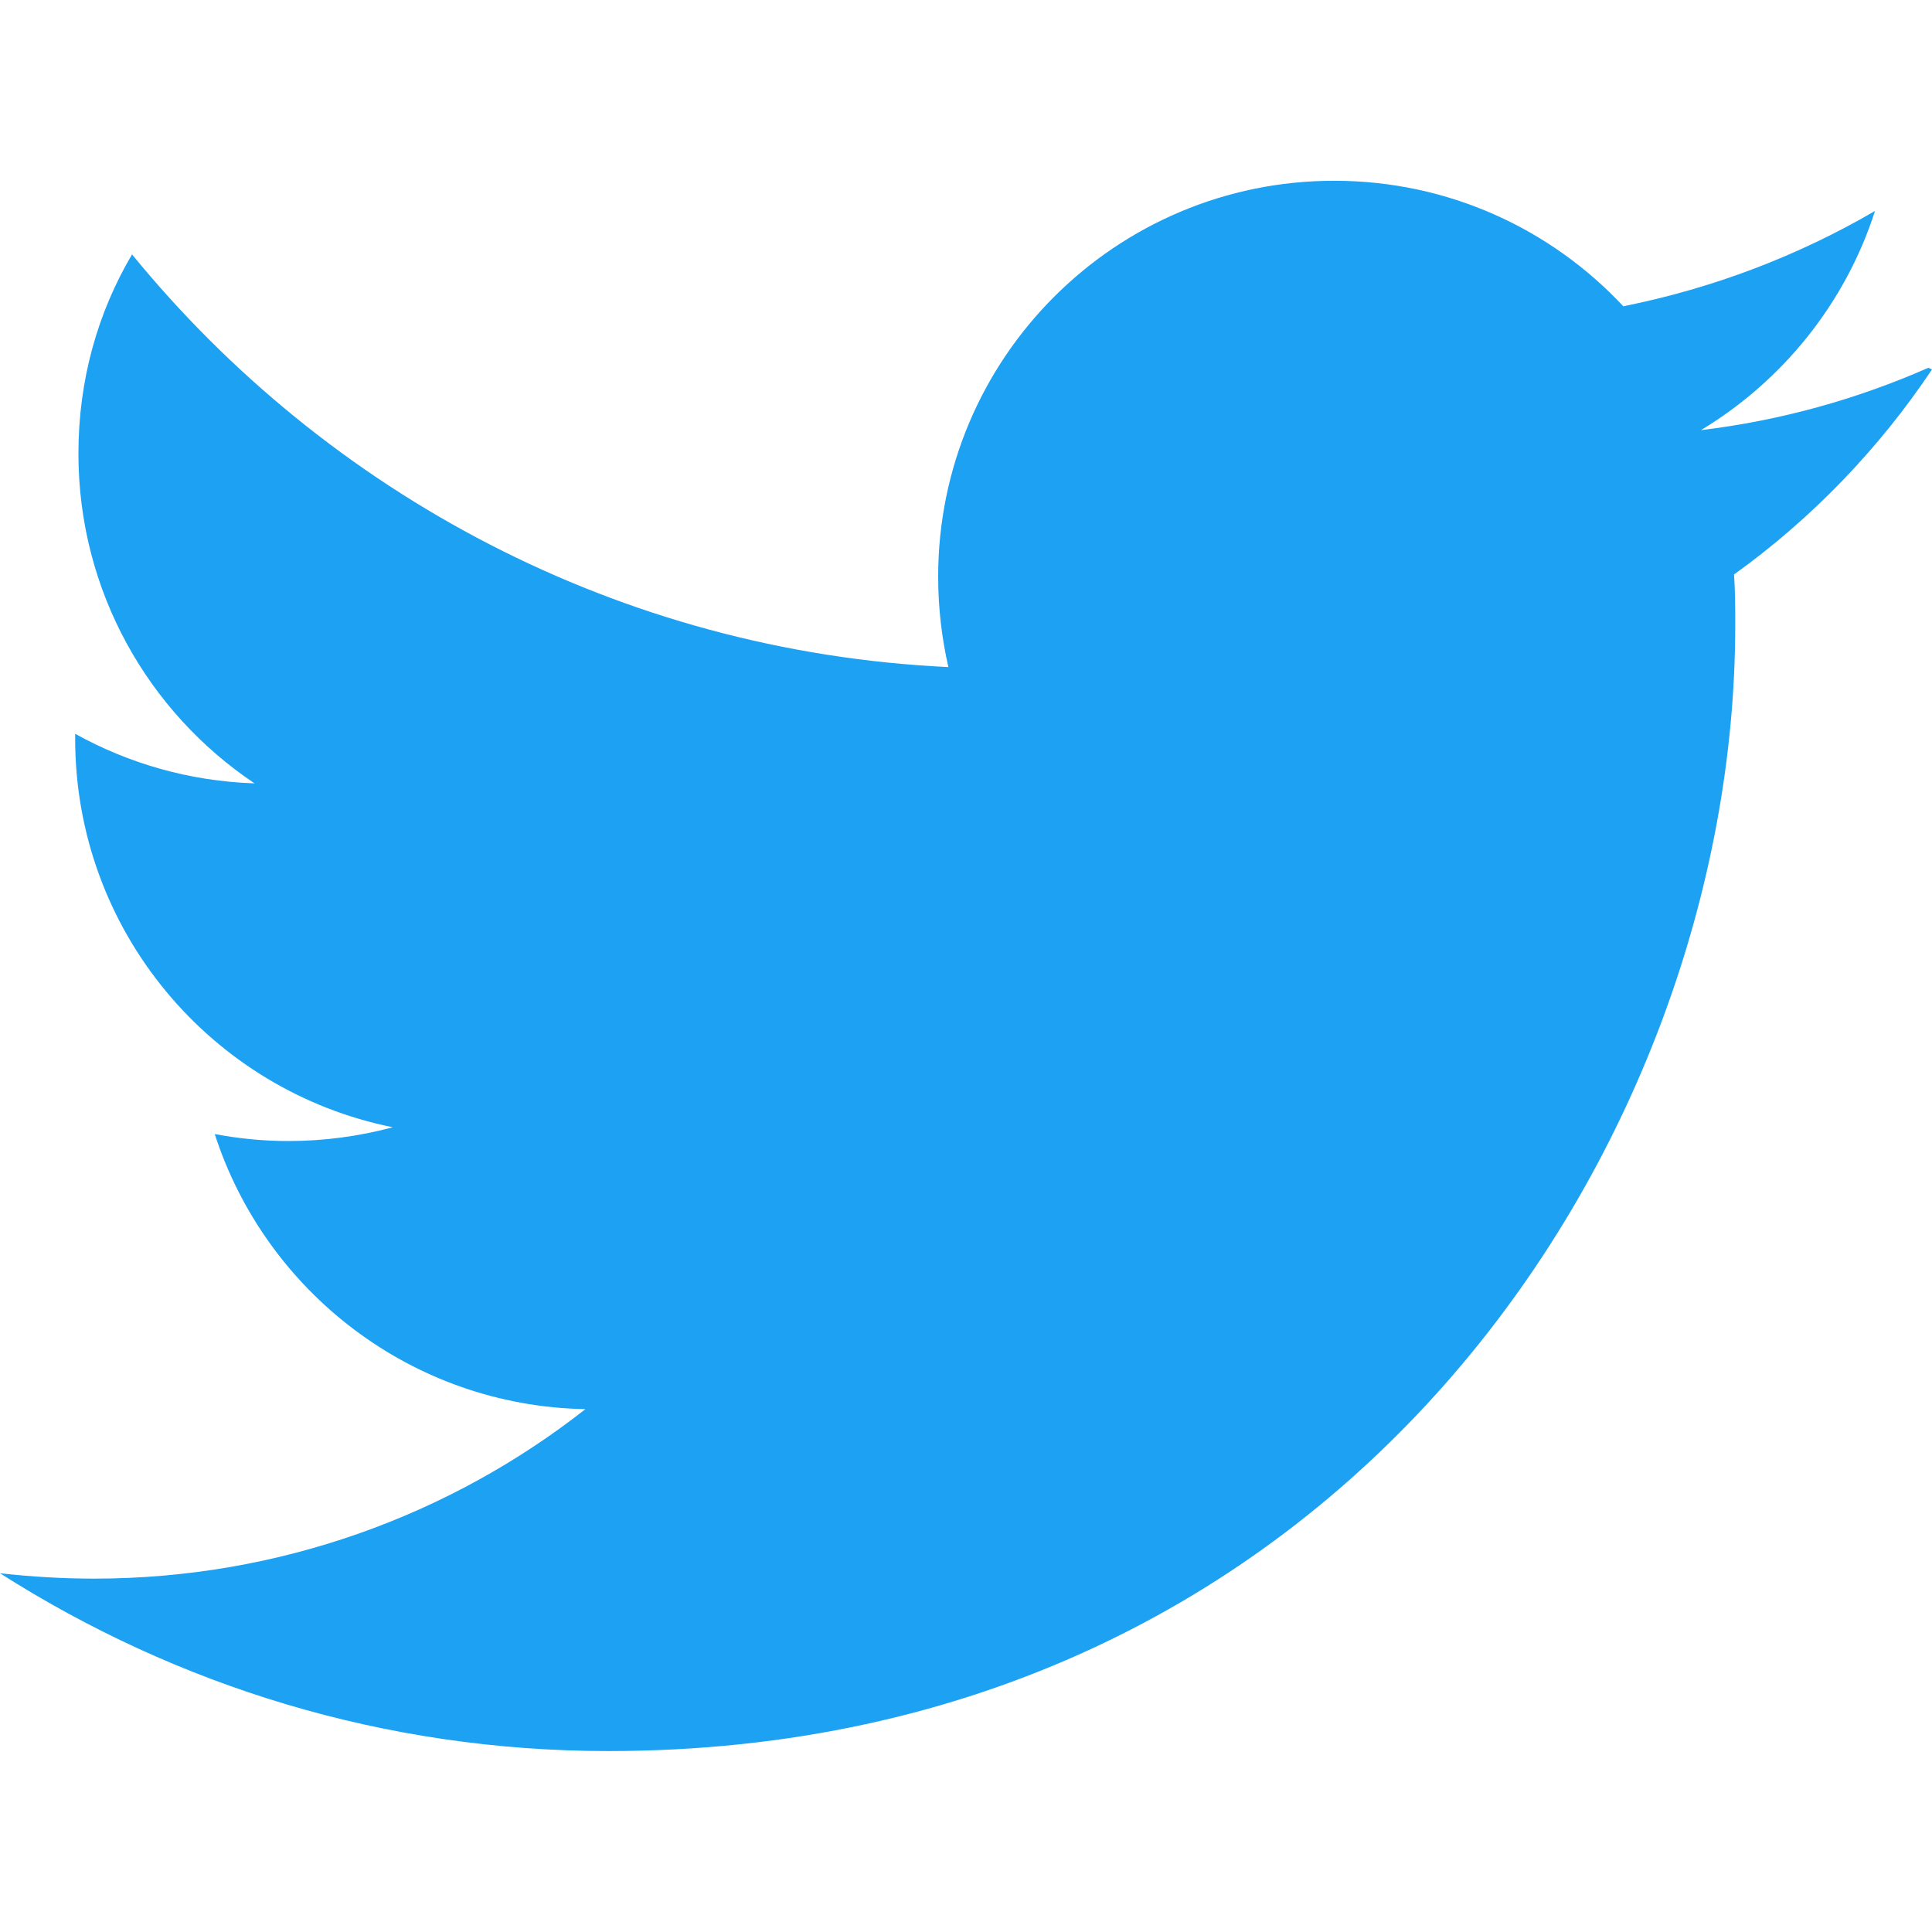
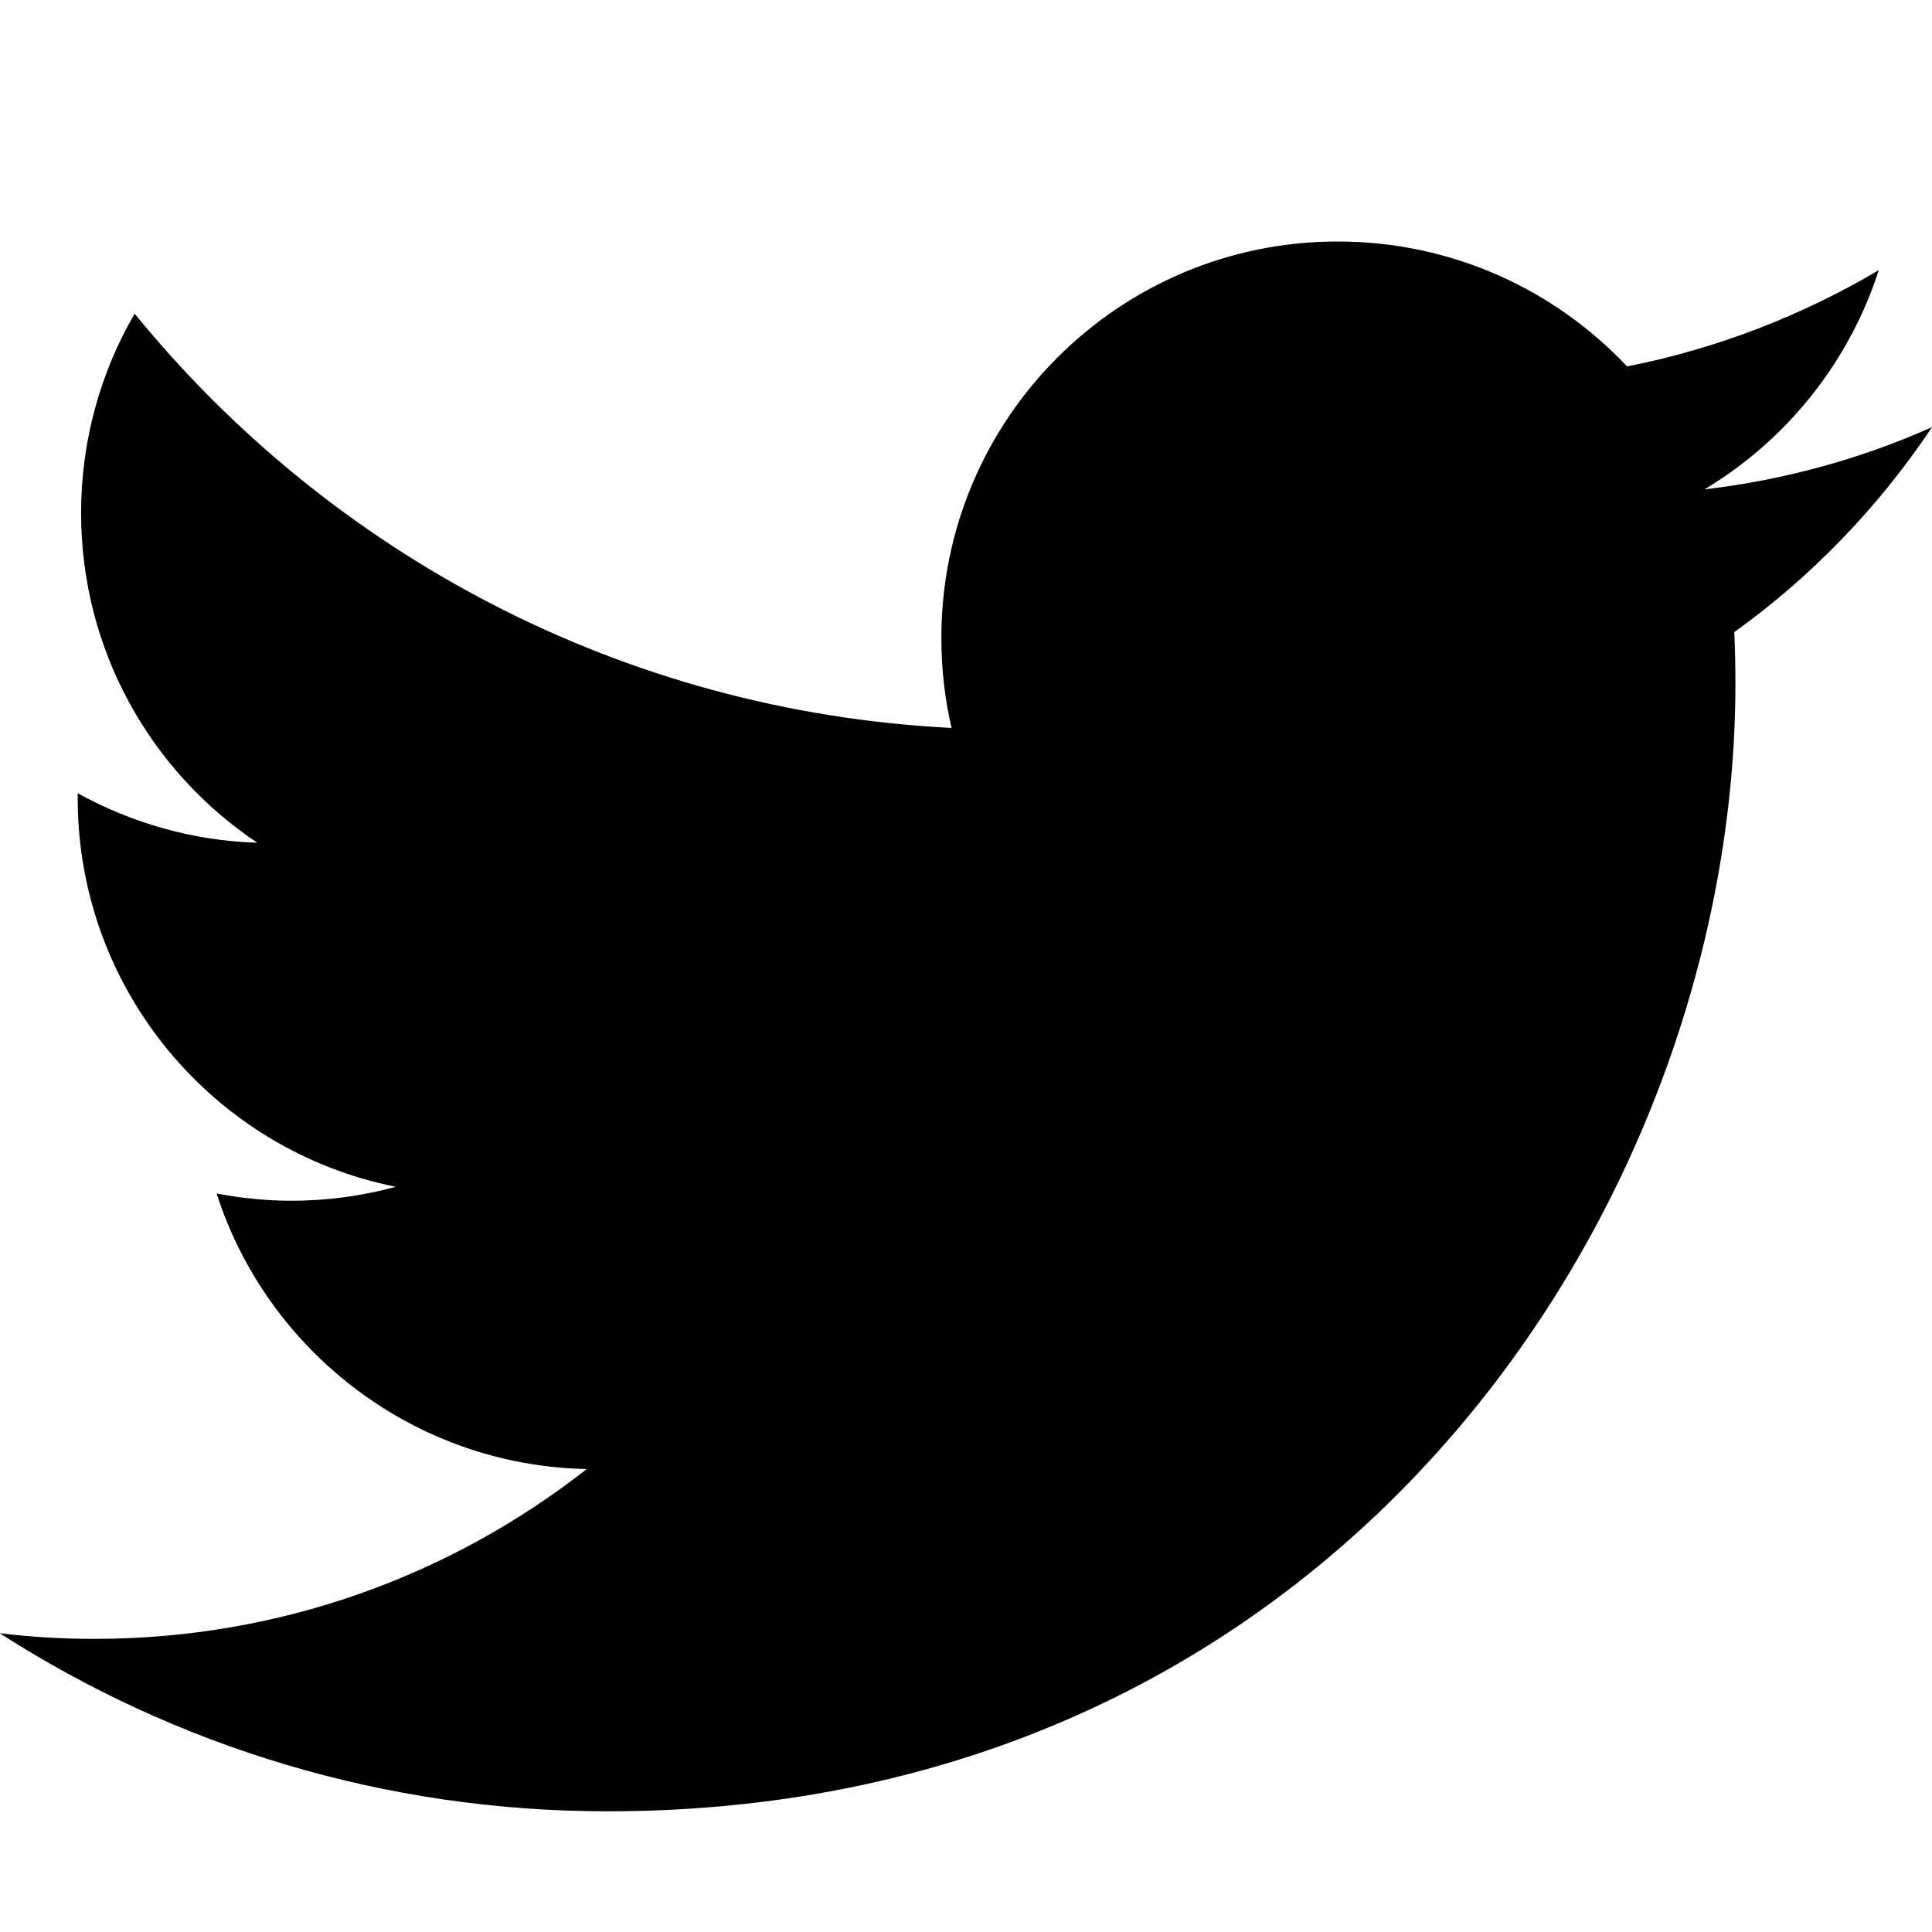
<svg xmlns="http://www.w3.org/2000/svg" version="1.1" width="32" height="32" viewBox="0 0 32 32">
-   <path fill="#1da1f2" d="M31.939 6.092c-1.18 0.519-2.44 0.872-3.767 1.033 1.352-0.815 2.392-2.099 2.884-3.631-1.268 0.74-2.673 1.279-4.169 1.579-1.195-1.279-2.897-2.079-4.788-2.079-3.623 0-6.56 2.937-6.56 6.556 0 0.52 0.060 1.020 0.169 1.499-5.453-0.257-10.287-2.876-13.521-6.835-0.569 0.963-0.888 2.081-0.888 3.3 0 2.28 1.16 4.284 2.917 5.461-1.076-0.035-2.088-0.331-2.971-0.821v0.081c0 3.18 2.257 5.832 5.261 6.436-0.551 0.148-1.132 0.228-1.728 0.228-0.419 0-0.82-0.040-1.221-0.115 0.841 2.604 3.26 4.503 6.139 4.556-2.24 1.759-5.079 2.807-8.136 2.807-0.52 0-1.039-0.031-1.56-0.089 2.919 1.859 6.357 2.945 10.076 2.945 12.072 0 18.665-9.995 18.665-18.648 0-0.279 0-0.56-0.020-0.84 1.281-0.919 2.4-2.080 3.28-3.397z" />
+   <path d="M32 7.075c-1.175 0.525-2.444 0.875-3.769 1.031 1.356-0.813 2.394-2.1 2.887-3.631-1.269 0.75-2.675 1.3-4.169 1.594-1.2-1.275-2.906-2.069-4.794-2.069-3.625 0-6.563 2.938-6.563 6.563 0 0.512 0.056 1.012 0.169 1.494-5.456-0.275-10.294-2.888-13.531-6.862-0.563 0.969-0.887 2.1-0.887 3.3 0 2.275 1.156 4.287 2.919 5.463-1.075-0.031-2.087-0.331-2.975-0.819 0 0.025 0 0.056 0 0.081 0 3.181 2.263 5.838 5.269 6.437-0.55 0.15-1.131 0.231-1.731 0.231-0.425 0-0.831-0.044-1.237-0.119 0.838 2.606 3.263 4.506 6.131 4.563-2.25 1.762-5.075 2.813-8.156 2.813-0.531 0-1.050-0.031-1.569-0.094 2.913 1.869 6.362 2.95 10.069 2.95 12.075 0 18.681-10.006 18.681-18.681 0-0.287-0.006-0.569-0.019-0.85 1.281-0.919 2.394-2.075 3.275-3.394z" />
</svg>
